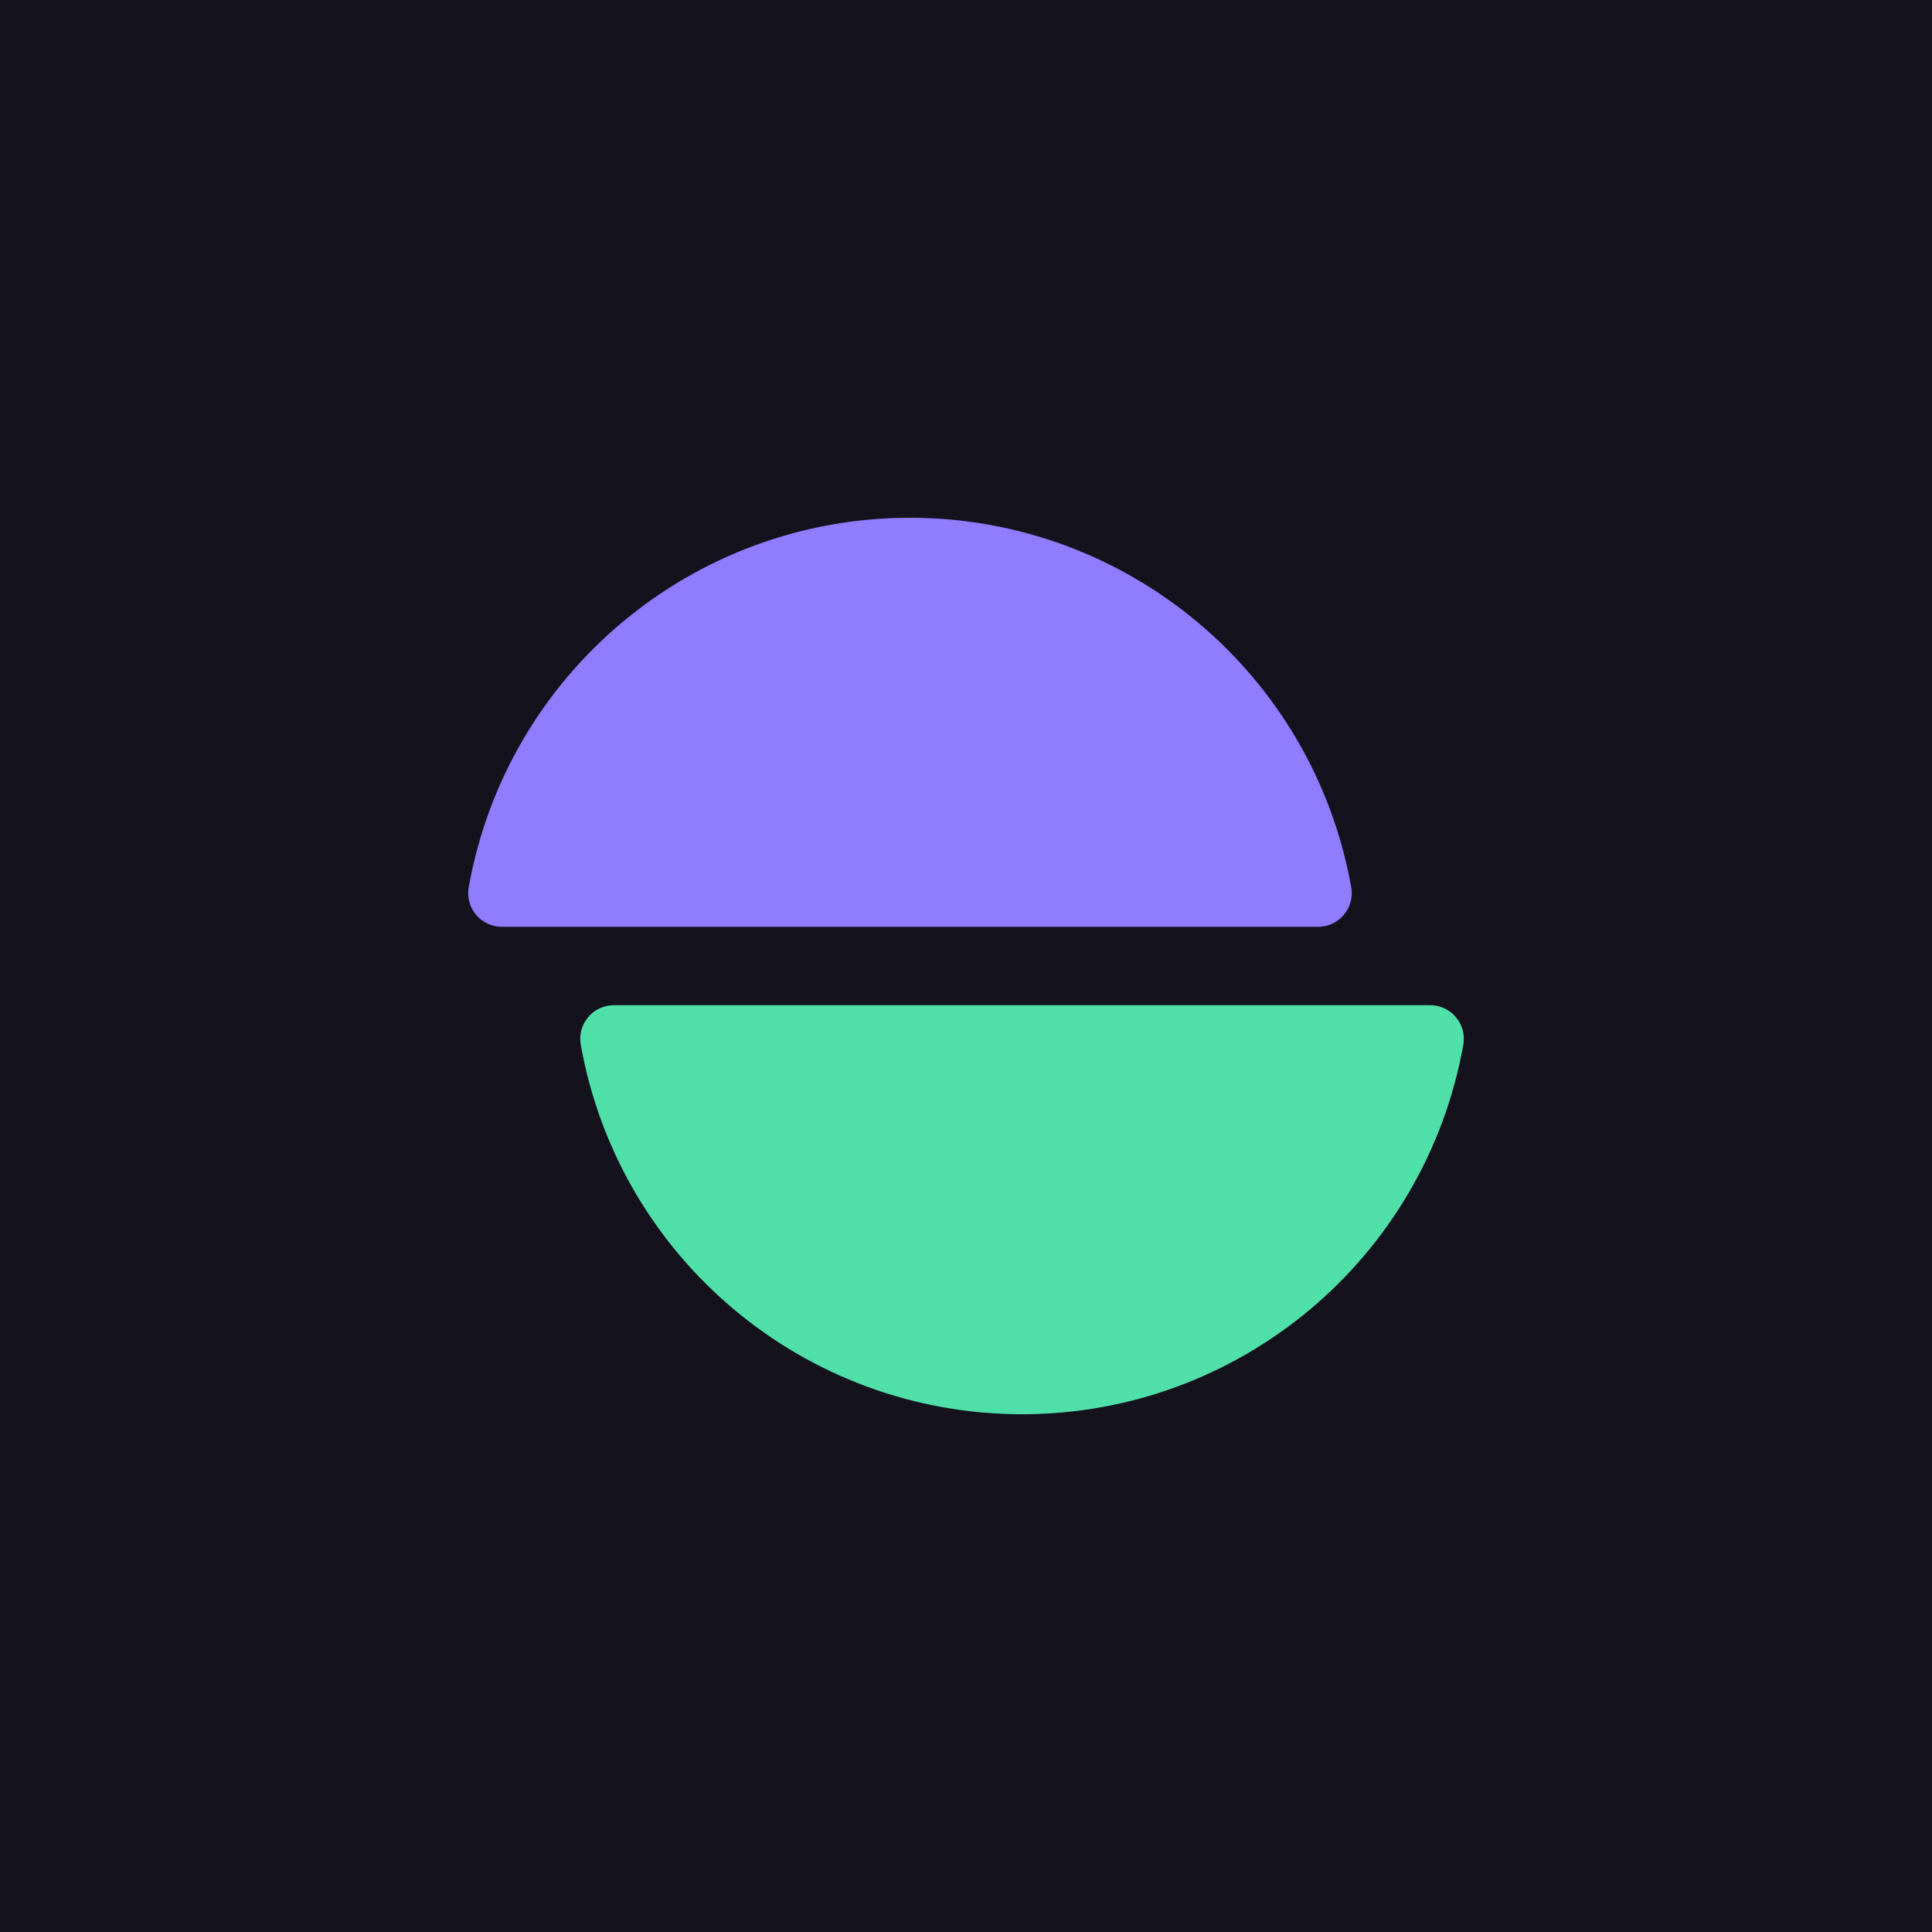
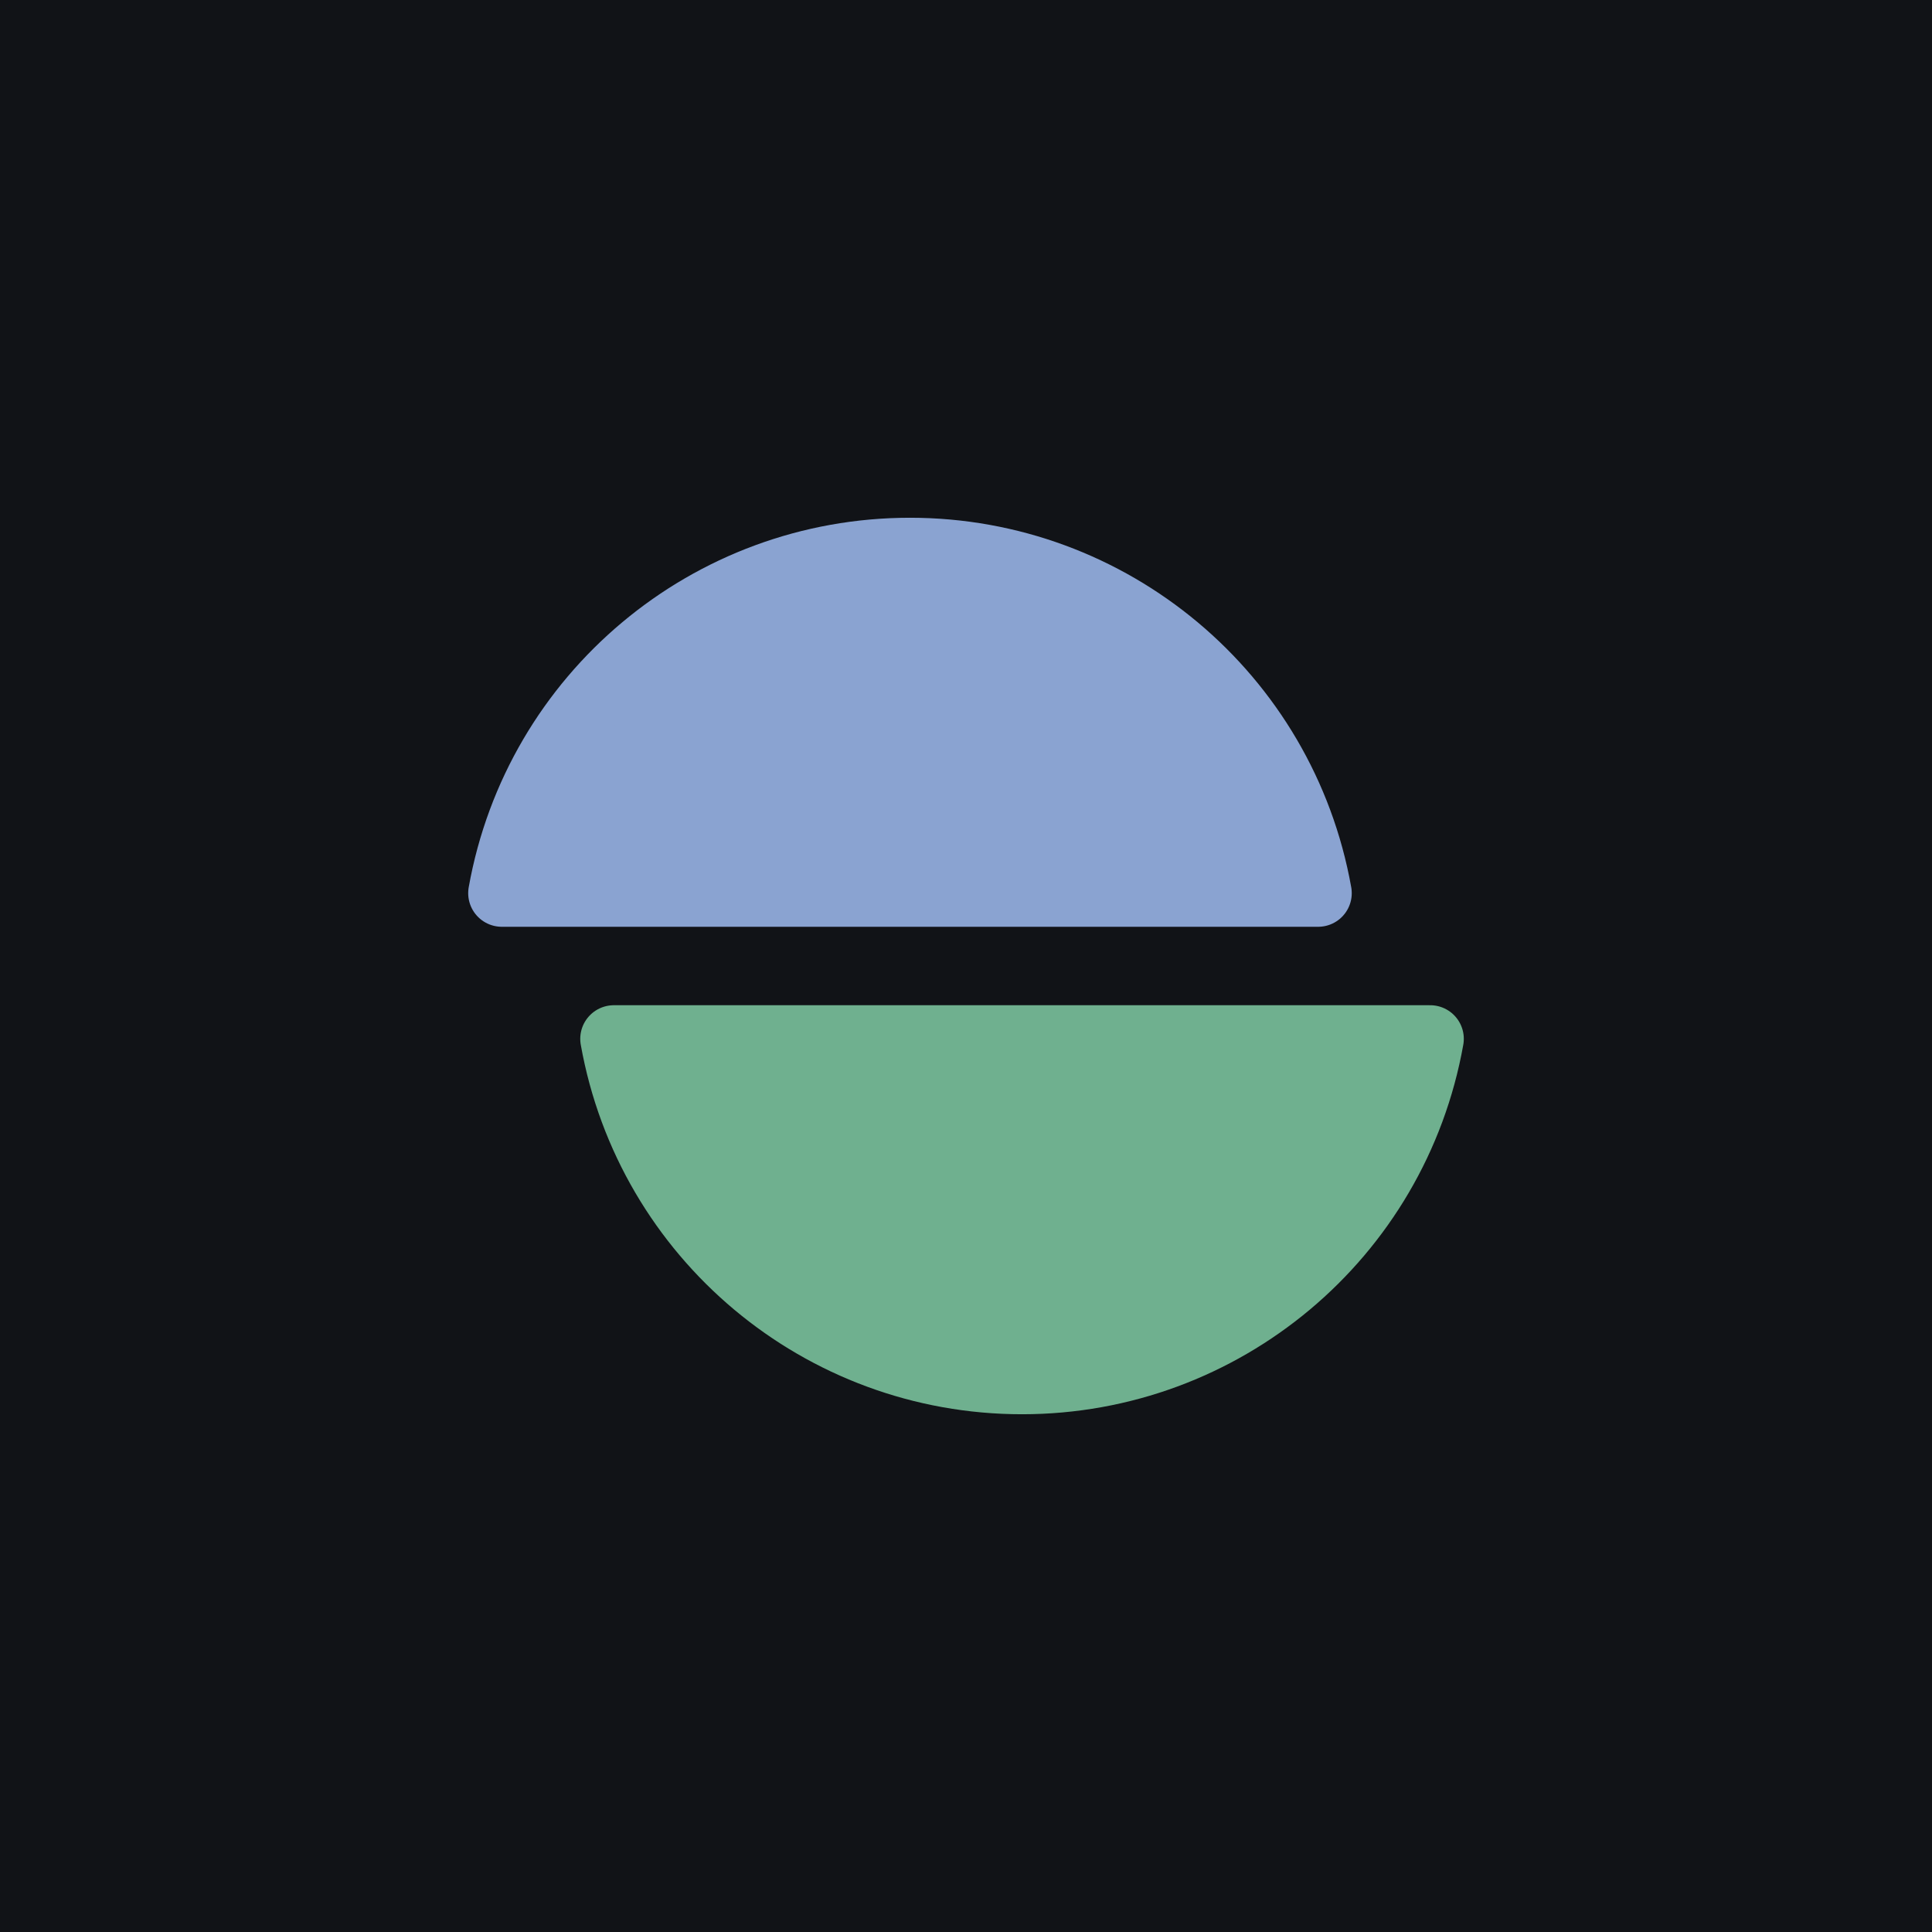
<svg xmlns="http://www.w3.org/2000/svg" viewBox="0.0 0.0 1024.0 1024.0" width="1024" height="1024">
-   <rect width="1024" height="1024" rx="0" fill="#14121d" />
+   <rect width="1024" height="1024" rx="0" fill="#111317" />
  <g transform="translate(215.04 215.04) scale(5.9392)" stroke-linejoin="round">
-     <path d="M8.575,43.500A37.0,37.0 0 0,1 81.425,43.500Z" fill="#8f7cff" stroke="#8f7cff" stroke-width="6.0" />
-     <path d="M18.575,56.500A37.0,37.0 0 0,0 91.425,56.500Z" fill="#4fe0aa" stroke="#4fe0aa" stroke-width="6.0" />
+     <path d="M8.575,43.500A37.0,37.0 0 0,1 81.425,43.500Z" fill="#8aa3d1" stroke="#8aa3d1" stroke-width="6.0" />
+     <path d="M18.575,56.500A37.0,37.0 0 0,0 91.425,56.500Z" fill="#6fb08f" stroke="#6fb08f" stroke-width="6.0" />
  </g>
</svg>
